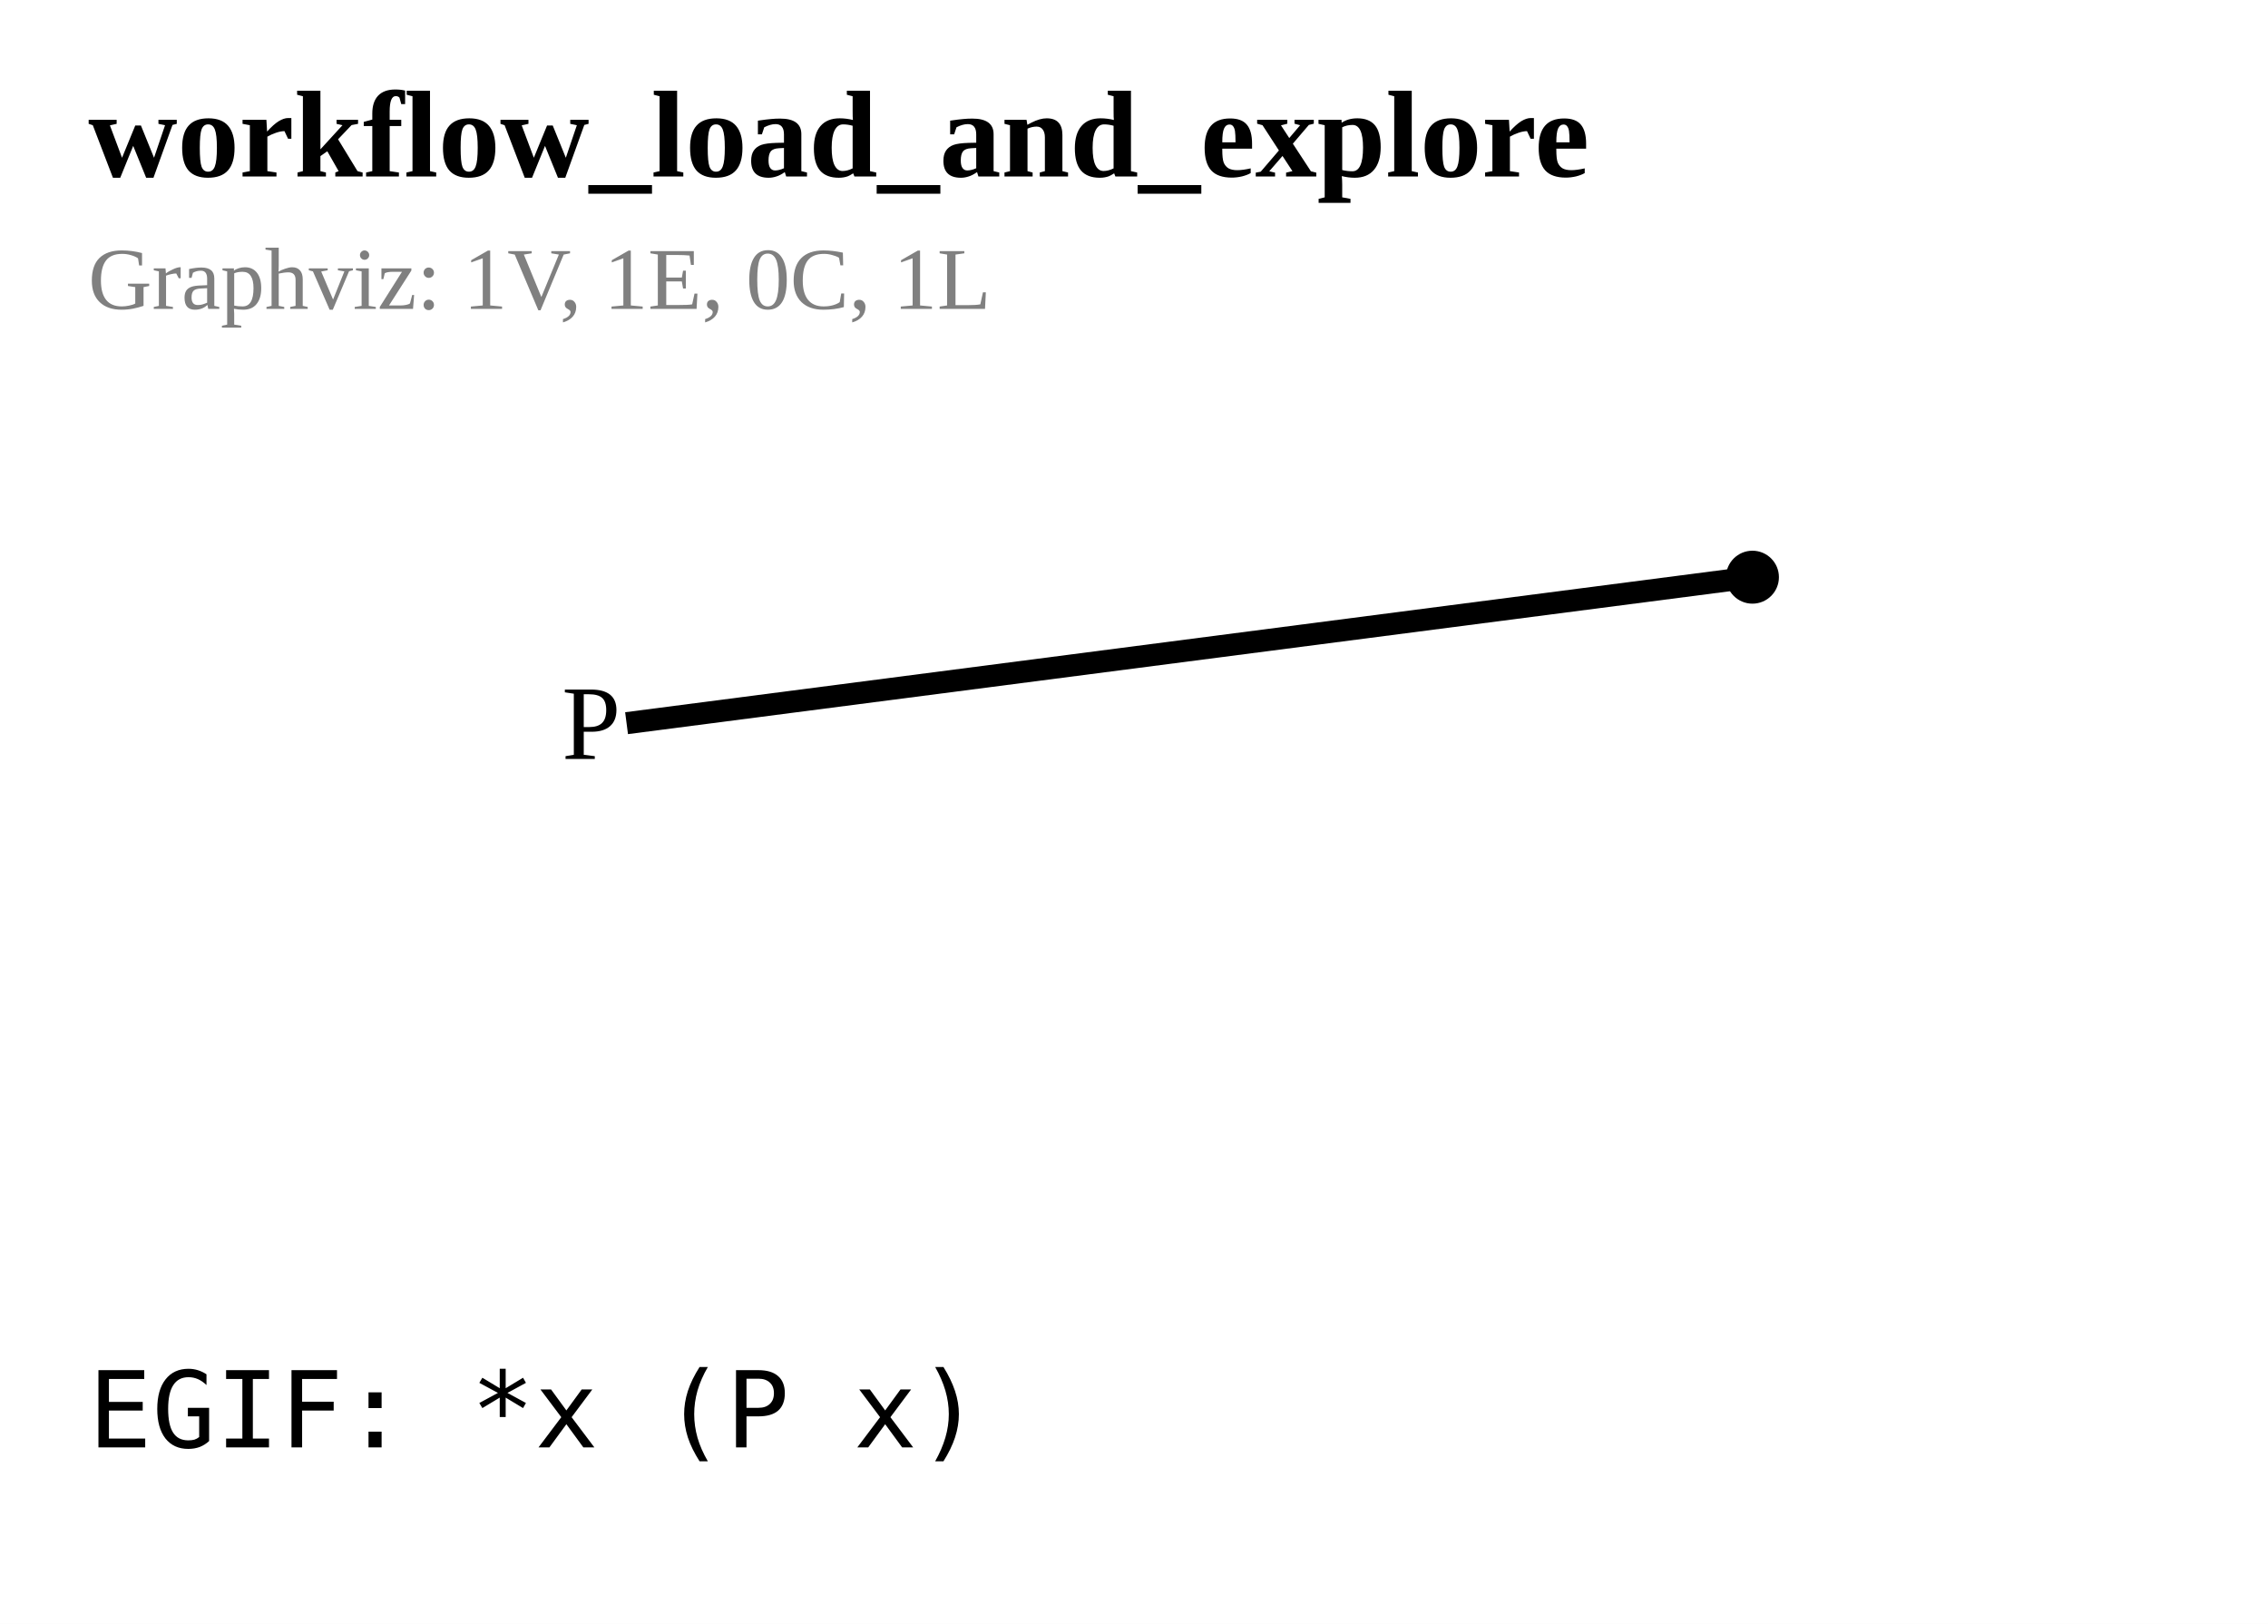
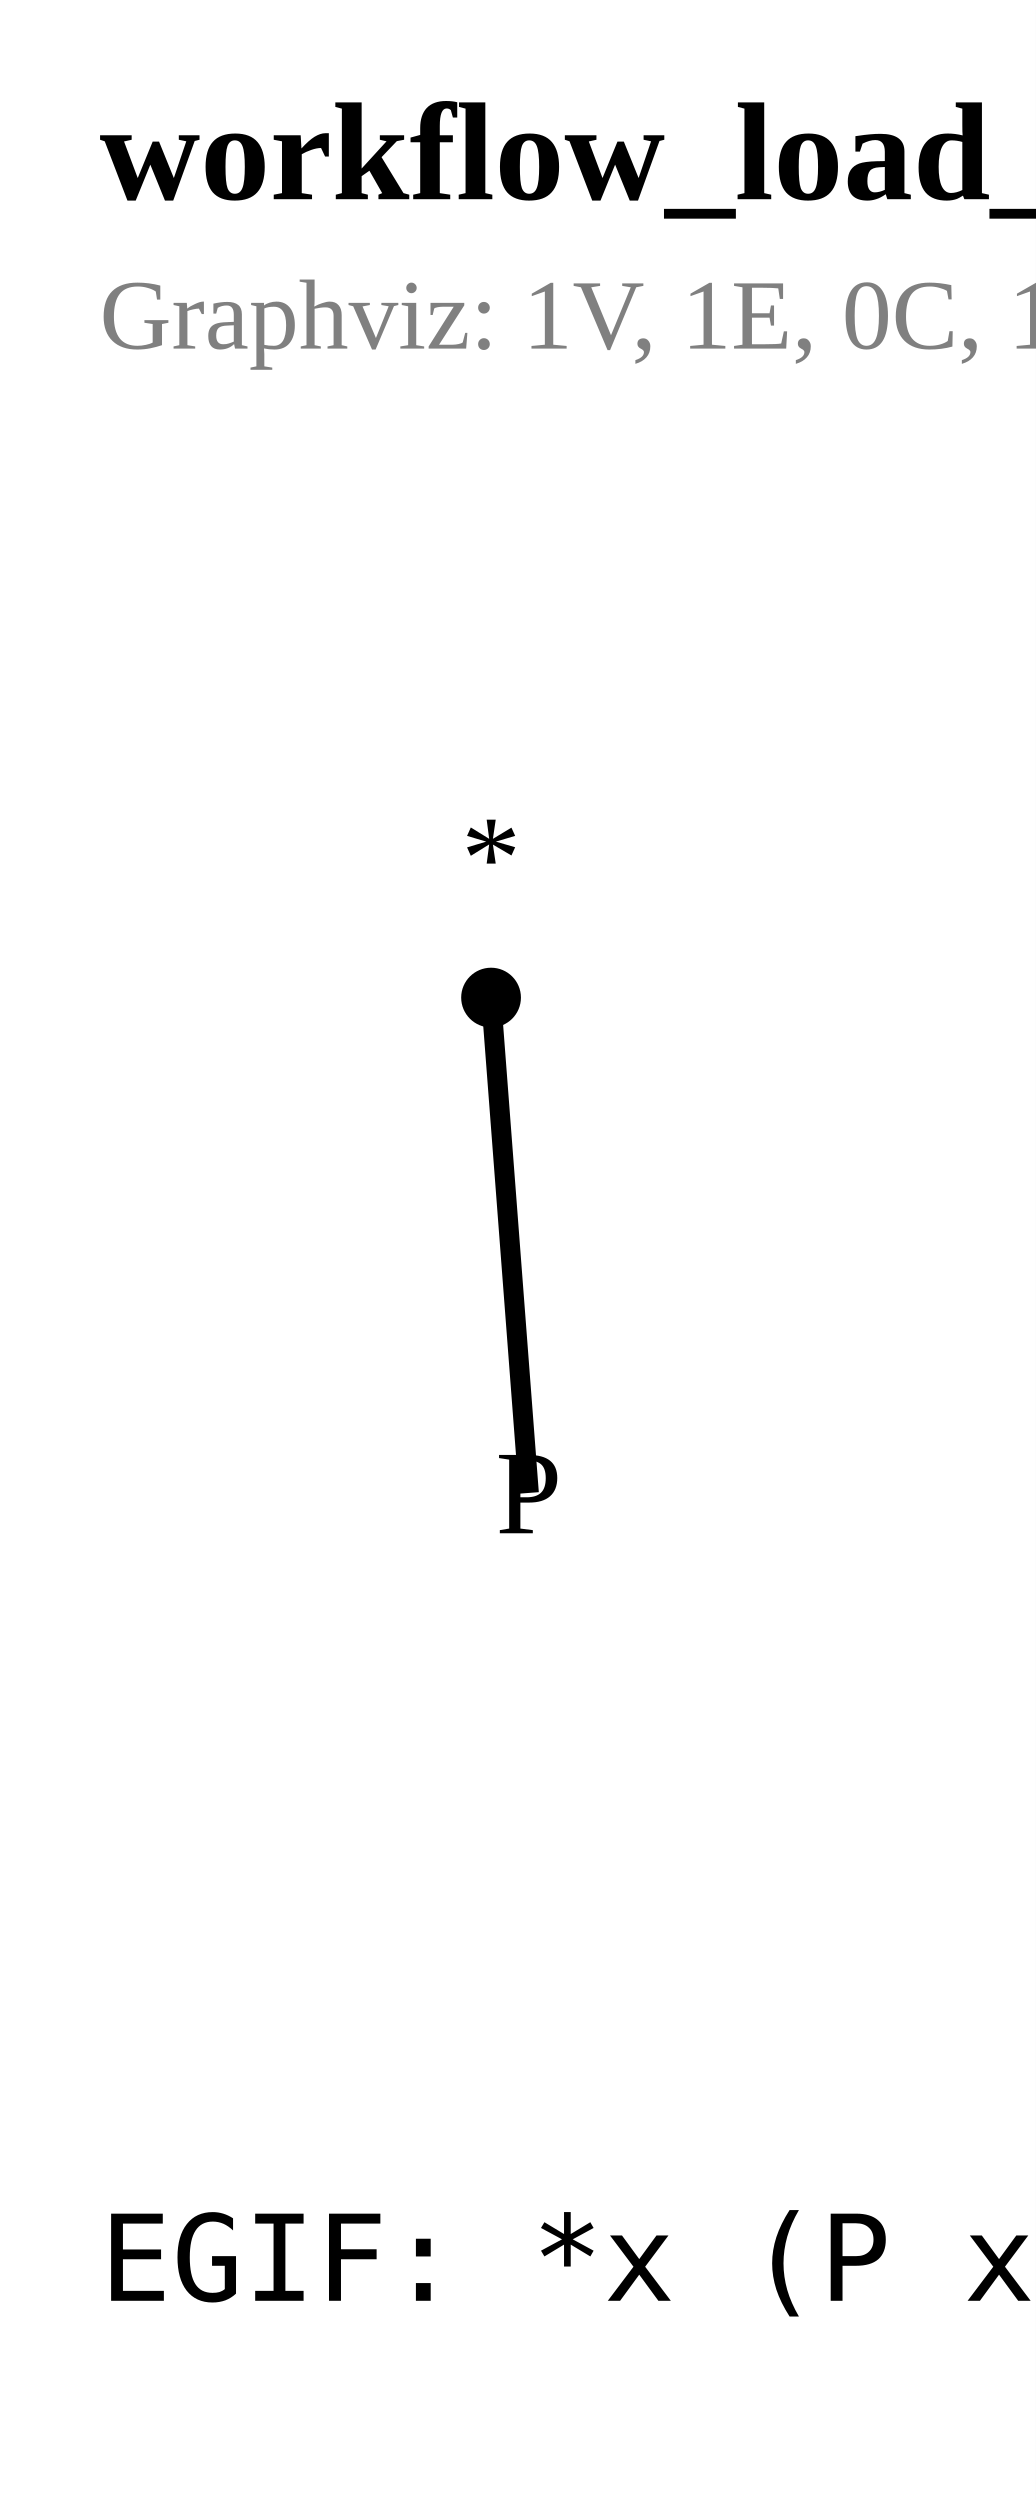
- <svg xmlns="http://www.w3.org/2000/svg" width="257" height="184">
-   <rect x="0" y="0" width="257" height="184" fill="white" stroke="none" />
+ <svg xmlns="http://www.w3.org/2000/svg" width="104" height="251">
+   <rect x="0" y="0" width="104" height="251" fill="white" stroke="none" />
  <text x="10" y="20" font-size="14" font-weight="bold" fill="black">workflow_load_and_explore</text>
  <text x="10" y="35" font-size="10" fill="gray">Graphviz: 1V, 1E, 0C, 1L</text>
-   <path d="M 198.58 65.4 L 71.0 81.942" fill="none" stroke="black" stroke-width="2.5" />
-   <text x="67.0" y="81.942" text-anchor="middle" dominant-baseline="central" font-size="12" font-family="Times New Roman" fill="black">P</text>
-   <circle cx="198.58" cy="65.4" r="3.0" fill="black" stroke="none" />
-   <text x="10" y="164" font-size="12" font-family="monospace" fill="black">EGIF: *x (P x)</text>
+   <path d="M 49.302 100.158 L 53.1 149.89" fill="none" stroke="black" stroke-width="2.0" />
+   <text x="53.1" y="149.89" text-anchor="middle" dominant-baseline="central" font-size="12" font-family="Times New Roman" fill="black">P</text>
+   <circle cx="49.302" cy="100.158" r="3.0" fill="black" stroke="none" />
+   <text x="49.302" y="90.158" text-anchor="middle" font-size="12" font-family="Times New Roman" fill="black">*</text>
+   <text x="10" y="231" font-size="12" font-family="monospace" fill="black">EGIF: *x (P x)</text>
</svg>
